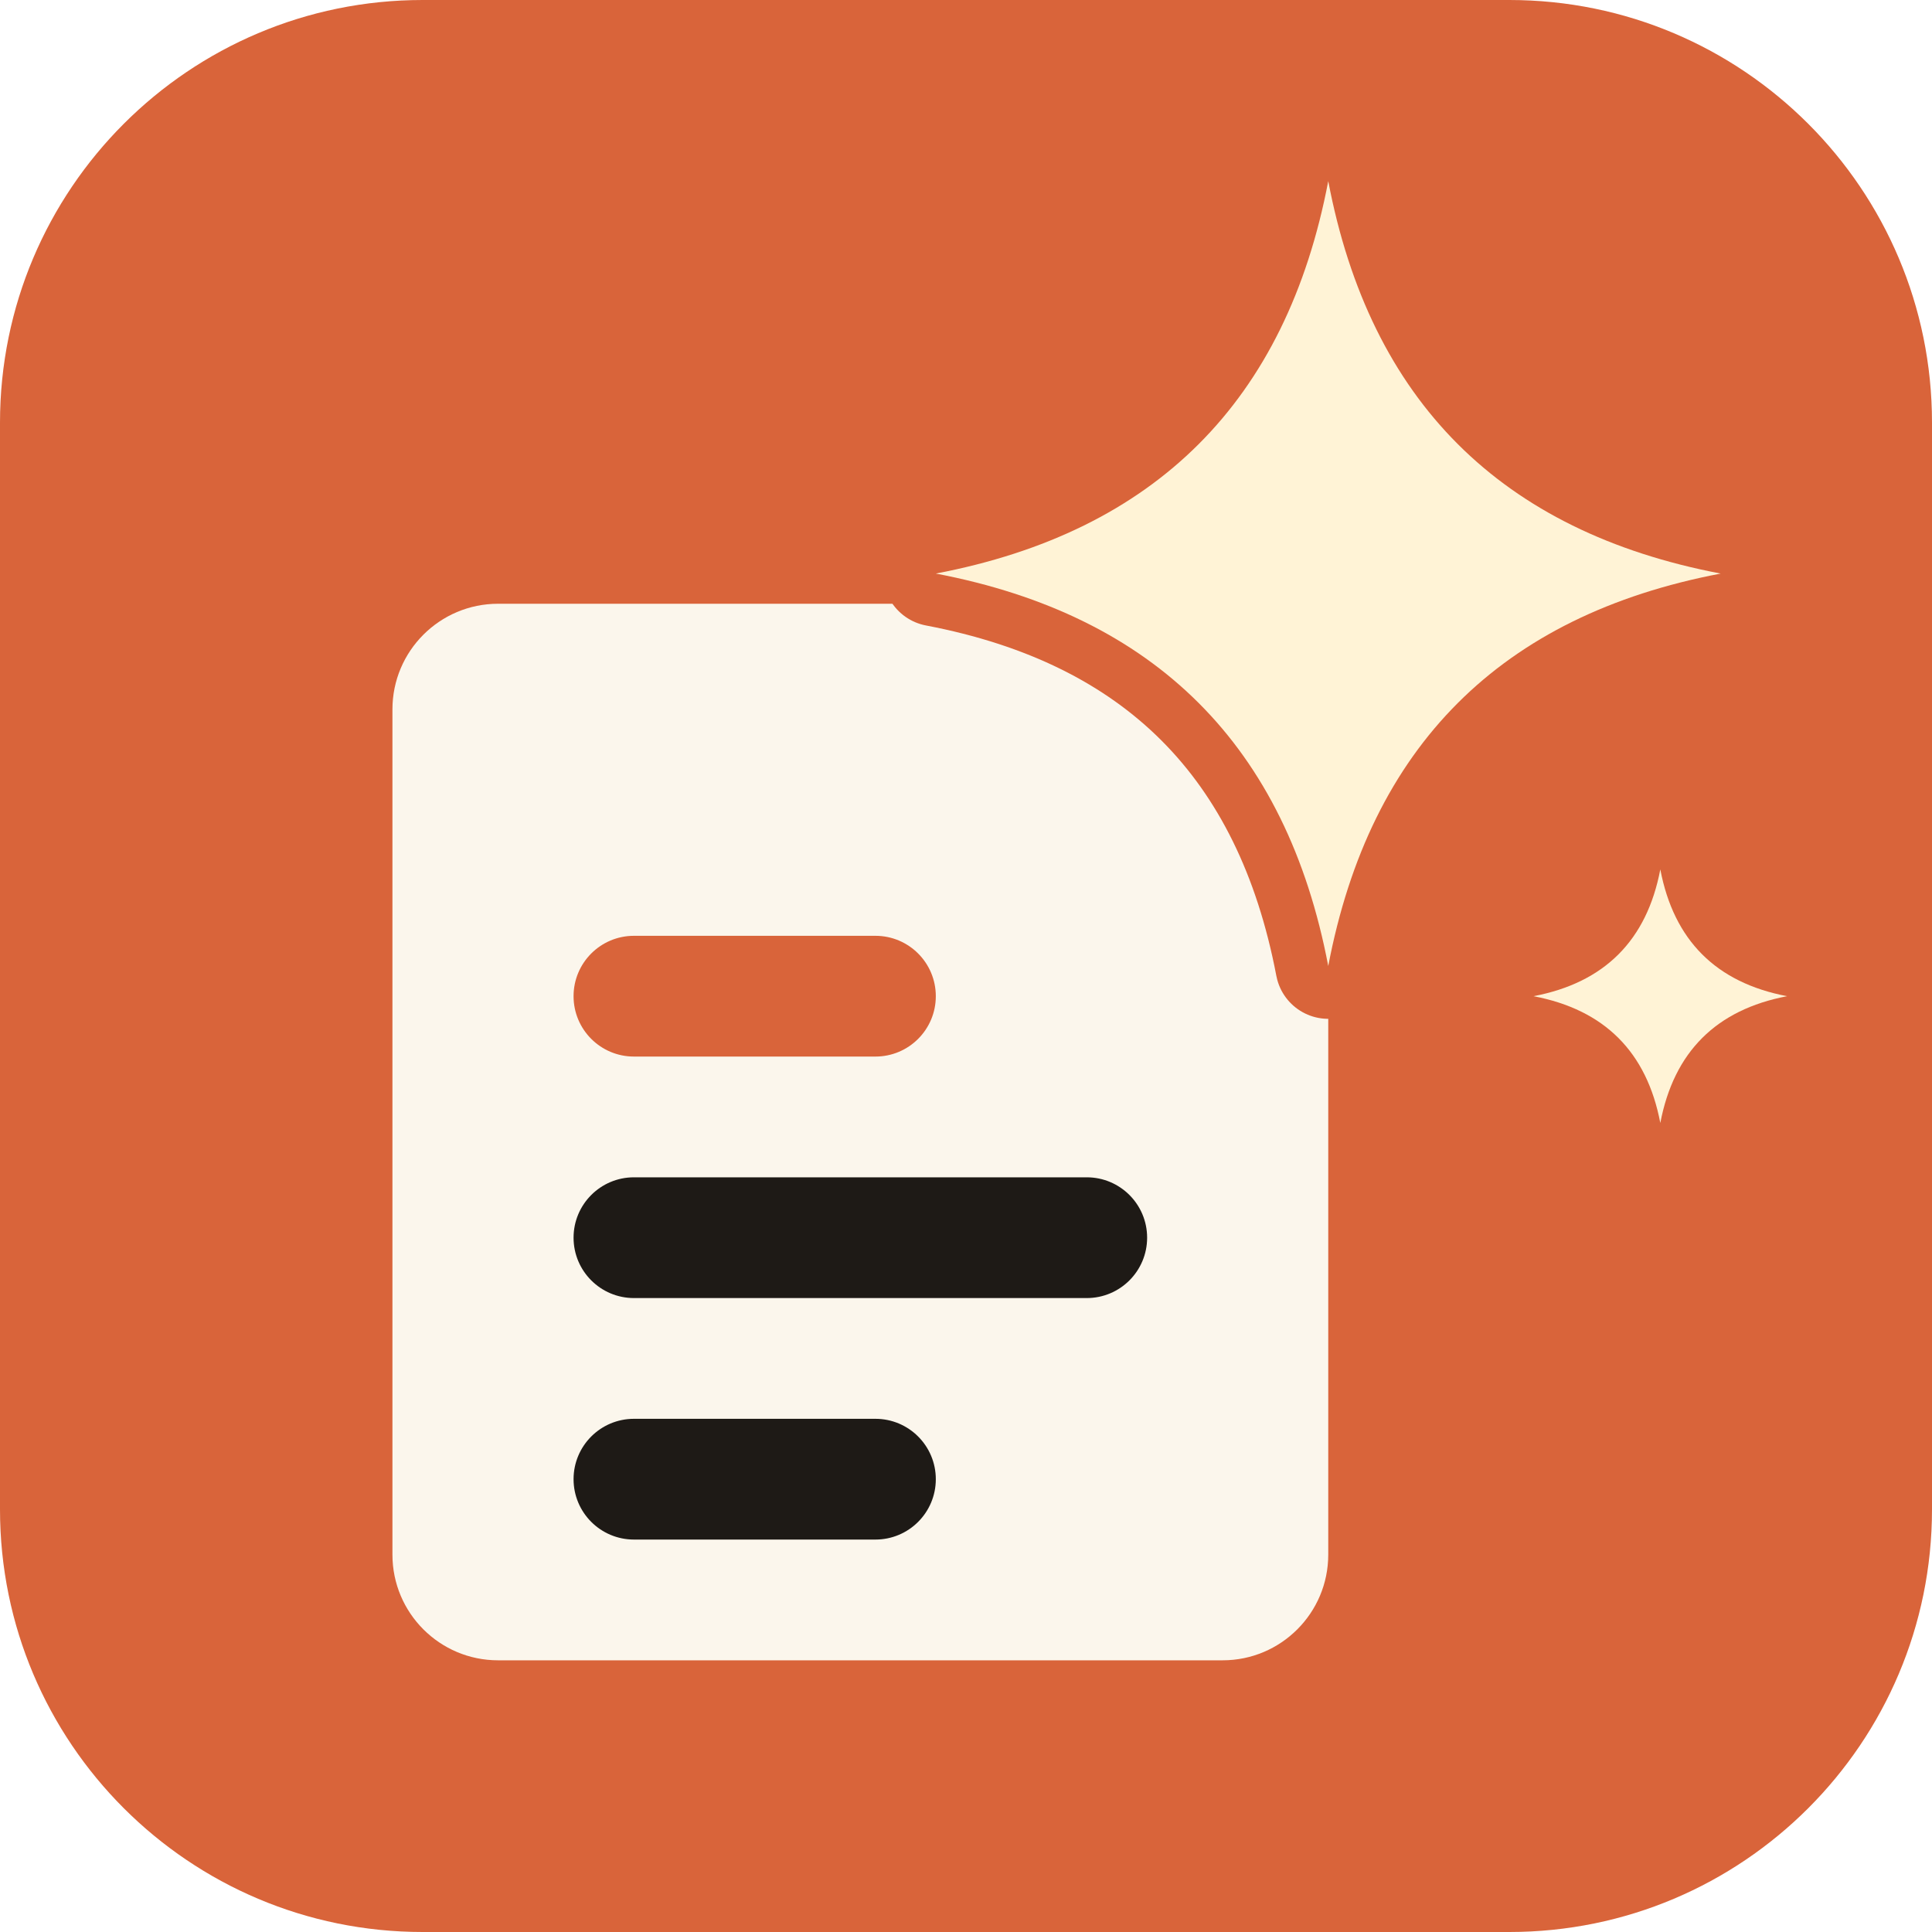
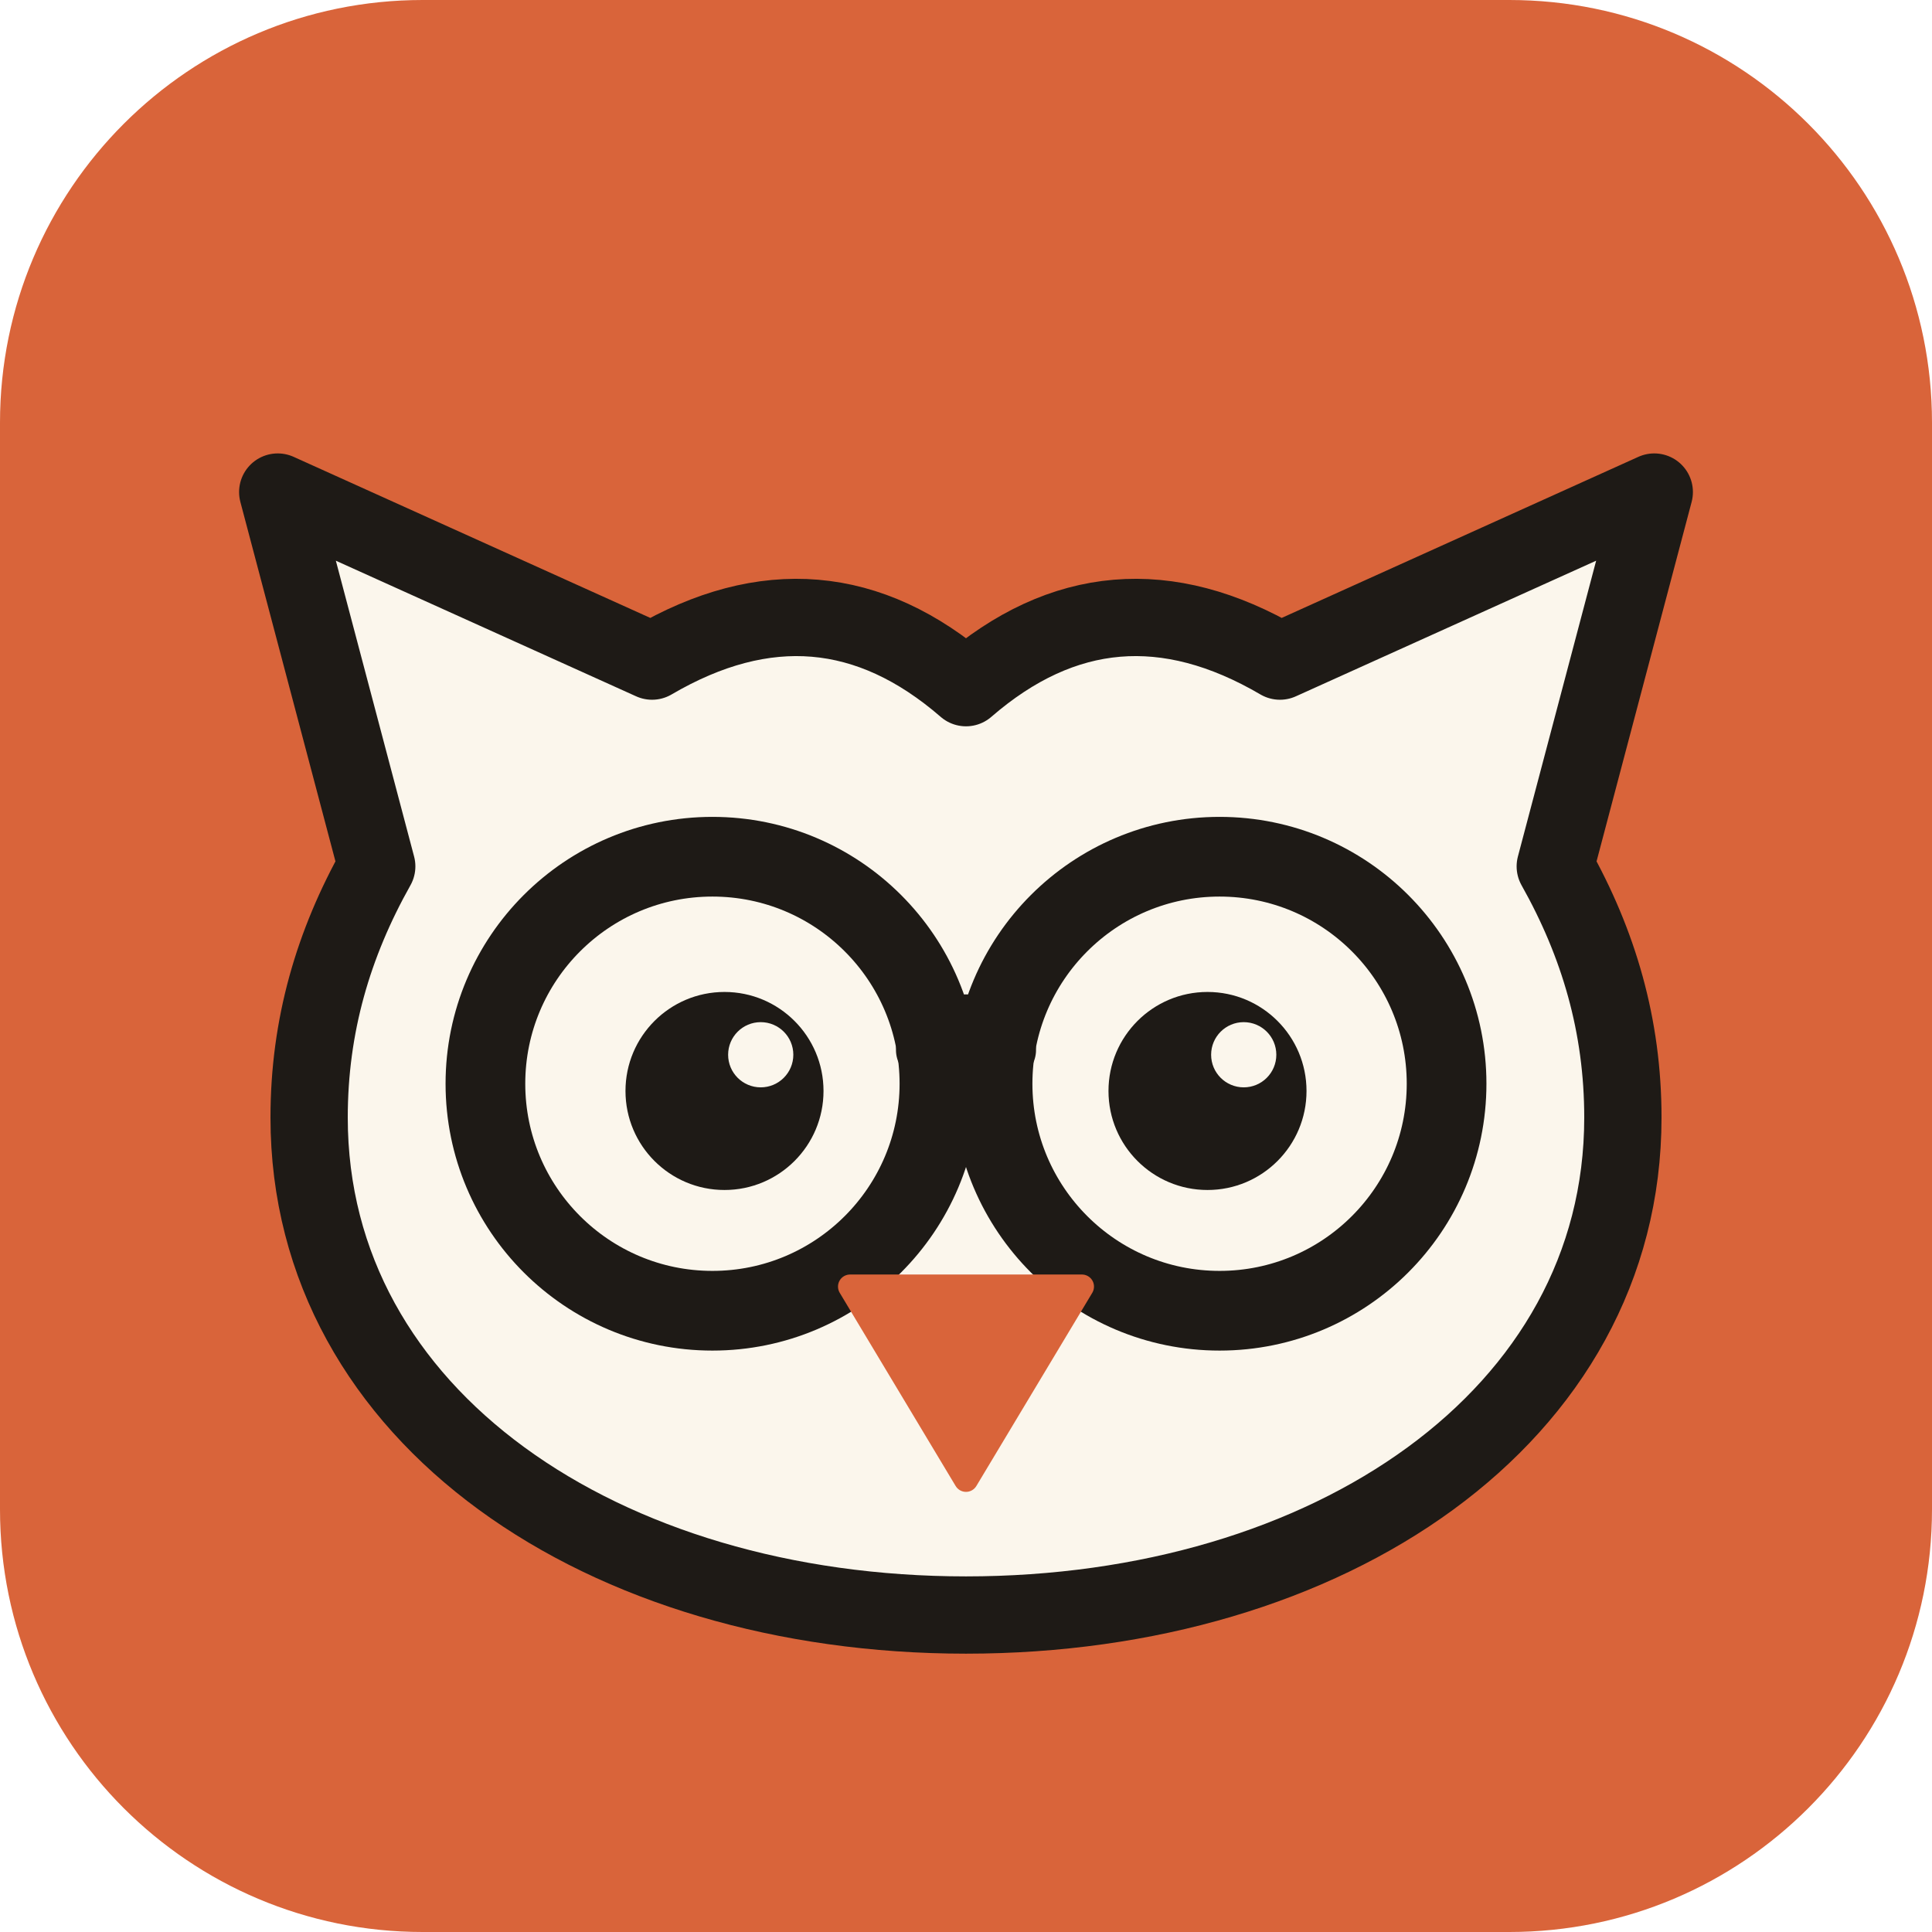
<svg xmlns="http://www.w3.org/2000/svg" viewBox="0 0 64 64">
  <rect width="64" height="64" rx="14" fill="#D9643A" />
-   <rect x="13" y="20" width="31" height="35" rx="3.5" fill="#FBF6EC" />
-   <rect x="19" y="31" width="12" height="4" rx="2.0" fill="#D9643A" />
-   <rect x="19" y="39" width="19" height="4" rx="2.0" fill="#1E1A16" />
-   <rect x="19" y="47" width="12" height="4" rx="2.0" fill="#1E1A16" />
-   <path d="M44 6Q46.08 16.92 57 19Q46.08 21.08 44 32Q41.92 21.08 31 19Q41.92 16.92 44 6Z" fill="#FFF3D6" stroke="#D9643A" stroke-width="3.5" stroke-linejoin="round" paint-order="stroke" />
-   <path d="M55 28.8Q55.672 32.328 59.2 33Q55.672 33.672 55 37.2Q54.328 33.672 50.8 33Q54.328 32.328 55 28.8Z" fill="#FFF3D6" />
+   <g transform="translate(32 33.5) scale(0.8) translate(-32 -34)">
+     <path d="M3.5 12.5 L19 19.5 Q26 15.4 32 20.6 Q38 15.4 45 19.5 L60.5 12.5 L56.4 28 C58.2 31.2 59.2 34.6 59.2 38.4 C59.2 50.8 47 59 32 59 C17 59 4.8 50.8 4.8 38.4 C4.8 34.6 5.8 31.2 7.6 28 Z" fill="#FBF6EC" stroke="#1E1A16" stroke-width="3.2" stroke-linejoin="round" />
+     <circle cx="21.5" cy="37" r="9.4" fill="#FBF6EC" stroke="#1E1A16" stroke-width="3.3" />
+     <circle cx="42.5" cy="37" r="9.4" fill="#FBF6EC" stroke="#1E1A16" stroke-width="3.3" />
+     <path d="M30.4 35.6 Q32 33.6 33.6 35.6" fill="none" stroke="#1E1A16" stroke-width="2.6" stroke-linecap="round" />
+     <circle cx="22" cy="37.3" r="4.1" fill="#1E1A16" />
+     <circle cx="42" cy="37.3" r="4.1" fill="#1E1A16" />
+     <circle cx="23.5" cy="35.8" r="1.35" fill="#FBF6EC" />
+     <circle cx="43.5" cy="35.8" r="1.35" fill="#FBF6EC" />
+     <path d="M27.2 45.4 H36.8 L32 53.4 Z" fill="#D9643A" stroke="#D9643A" stroke-width="1" stroke-linejoin="round" />
+   </g>
</svg>
